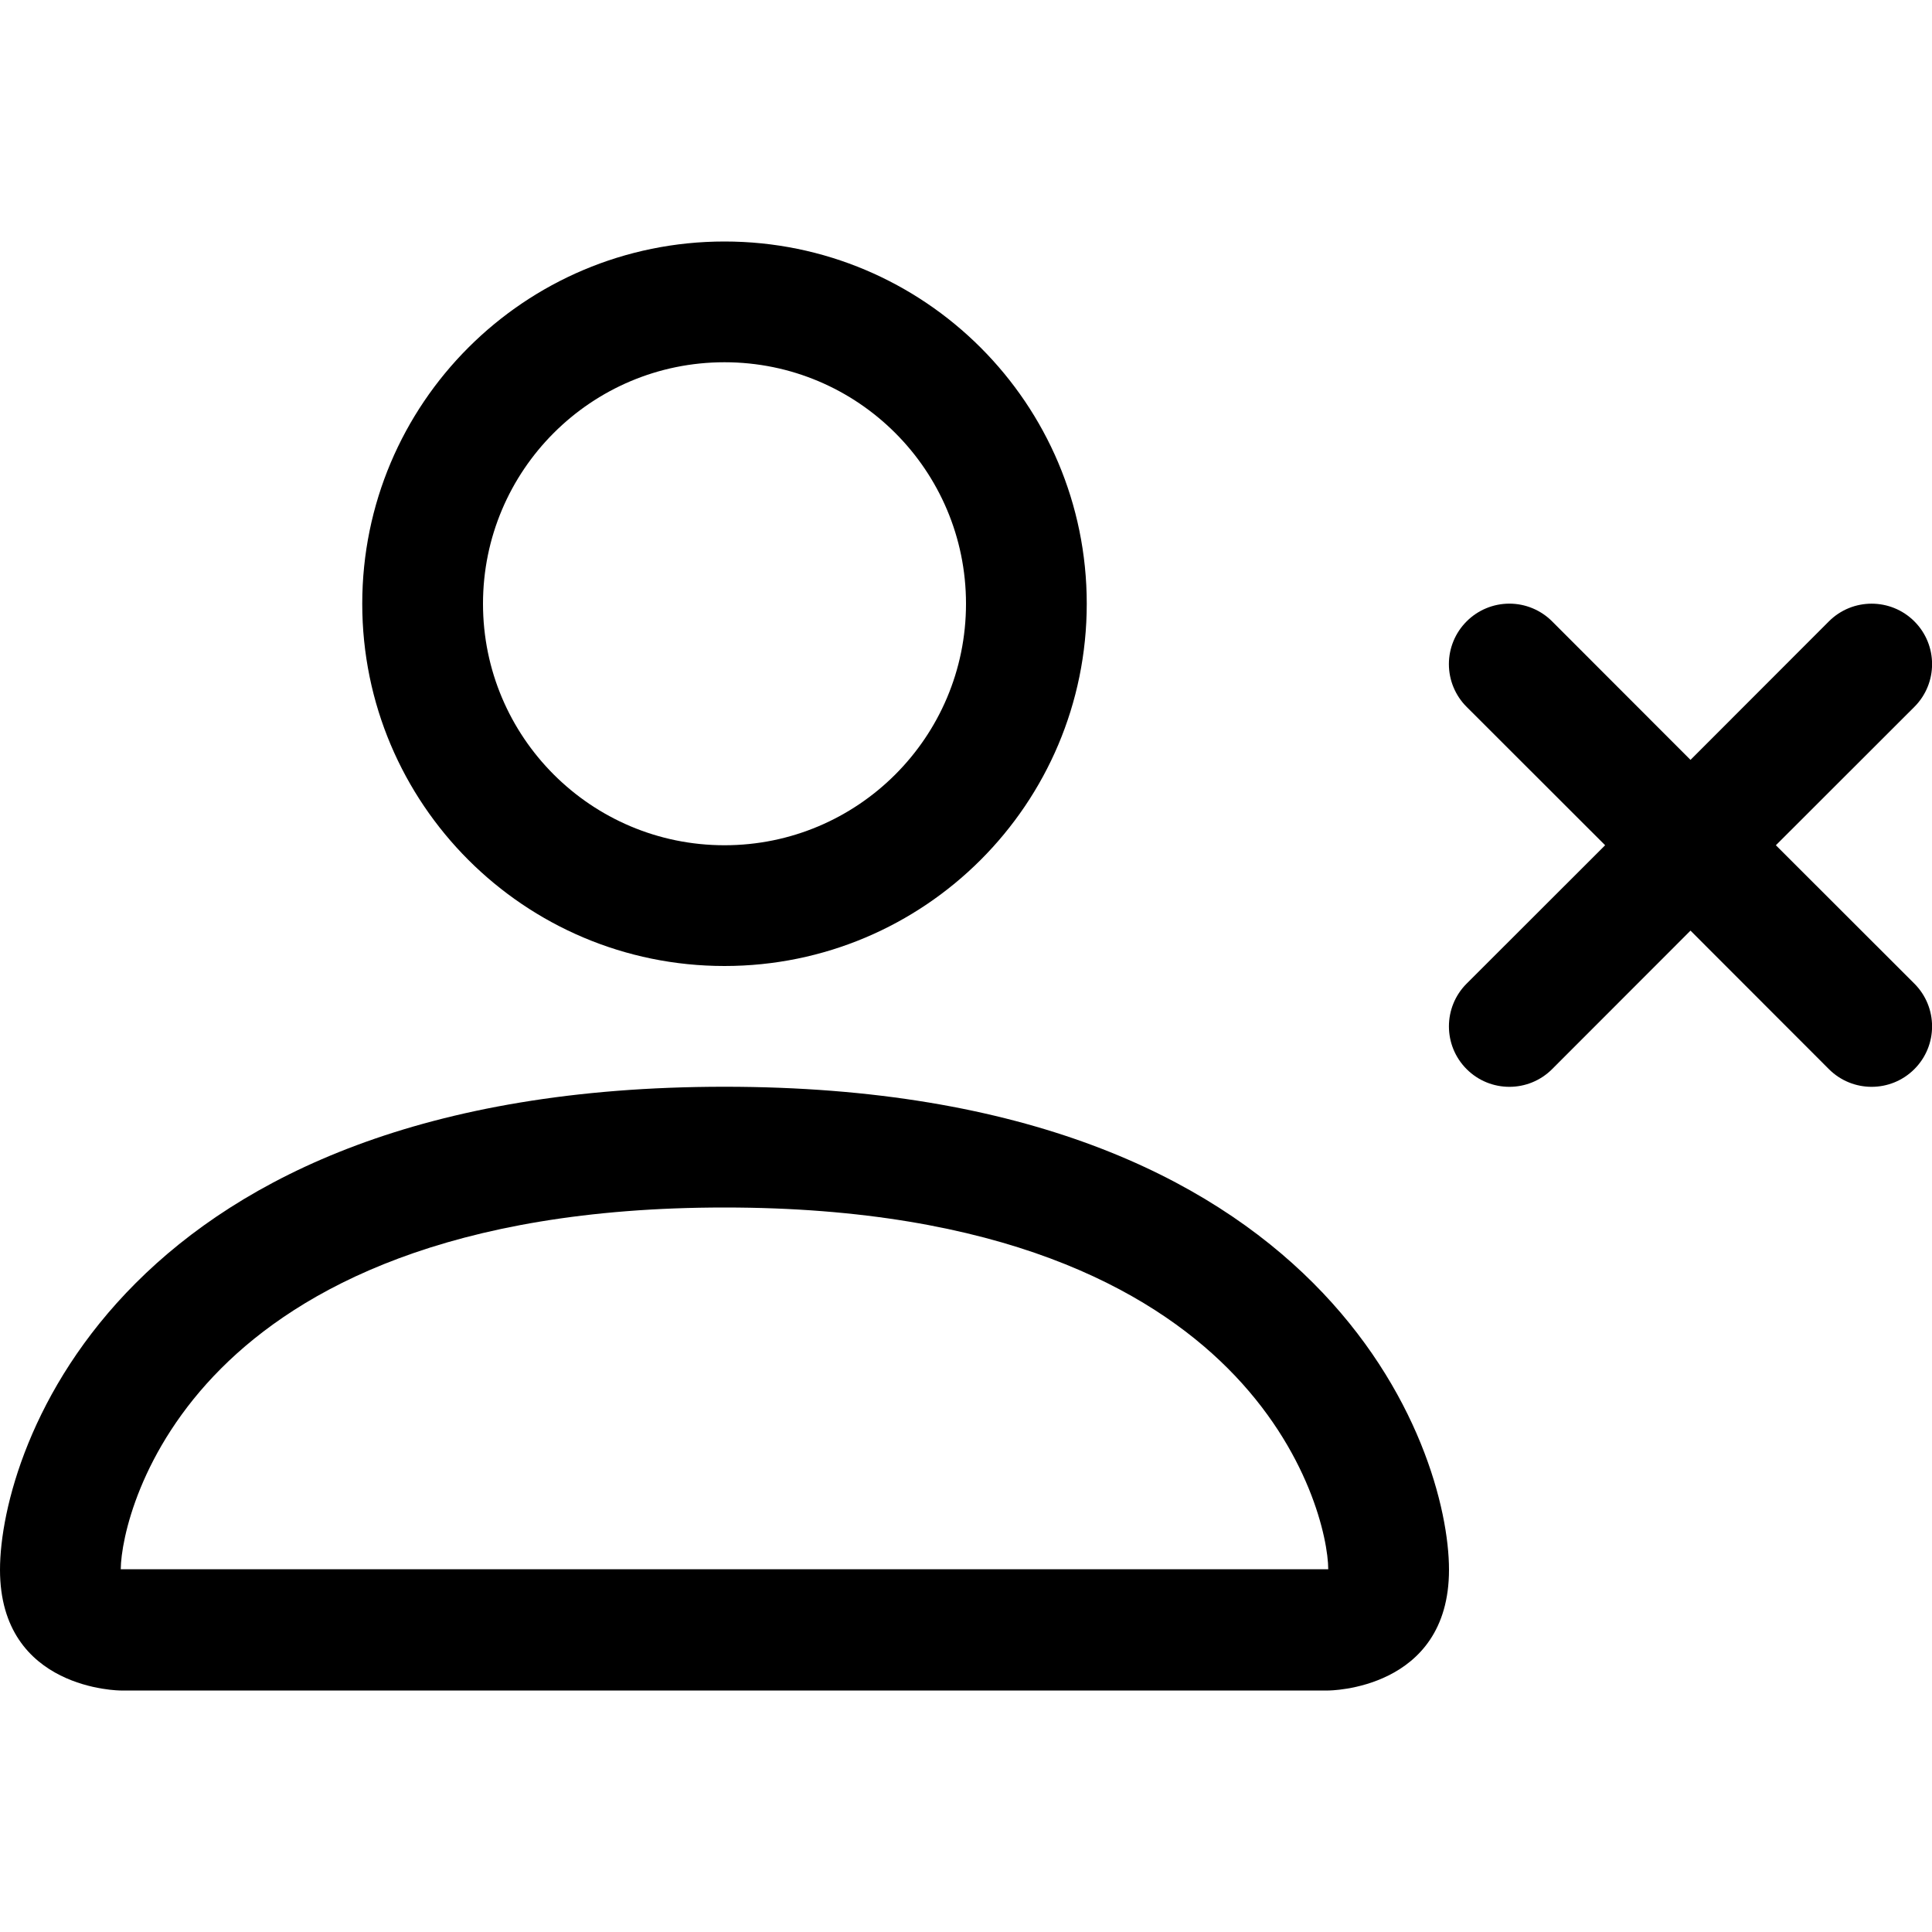
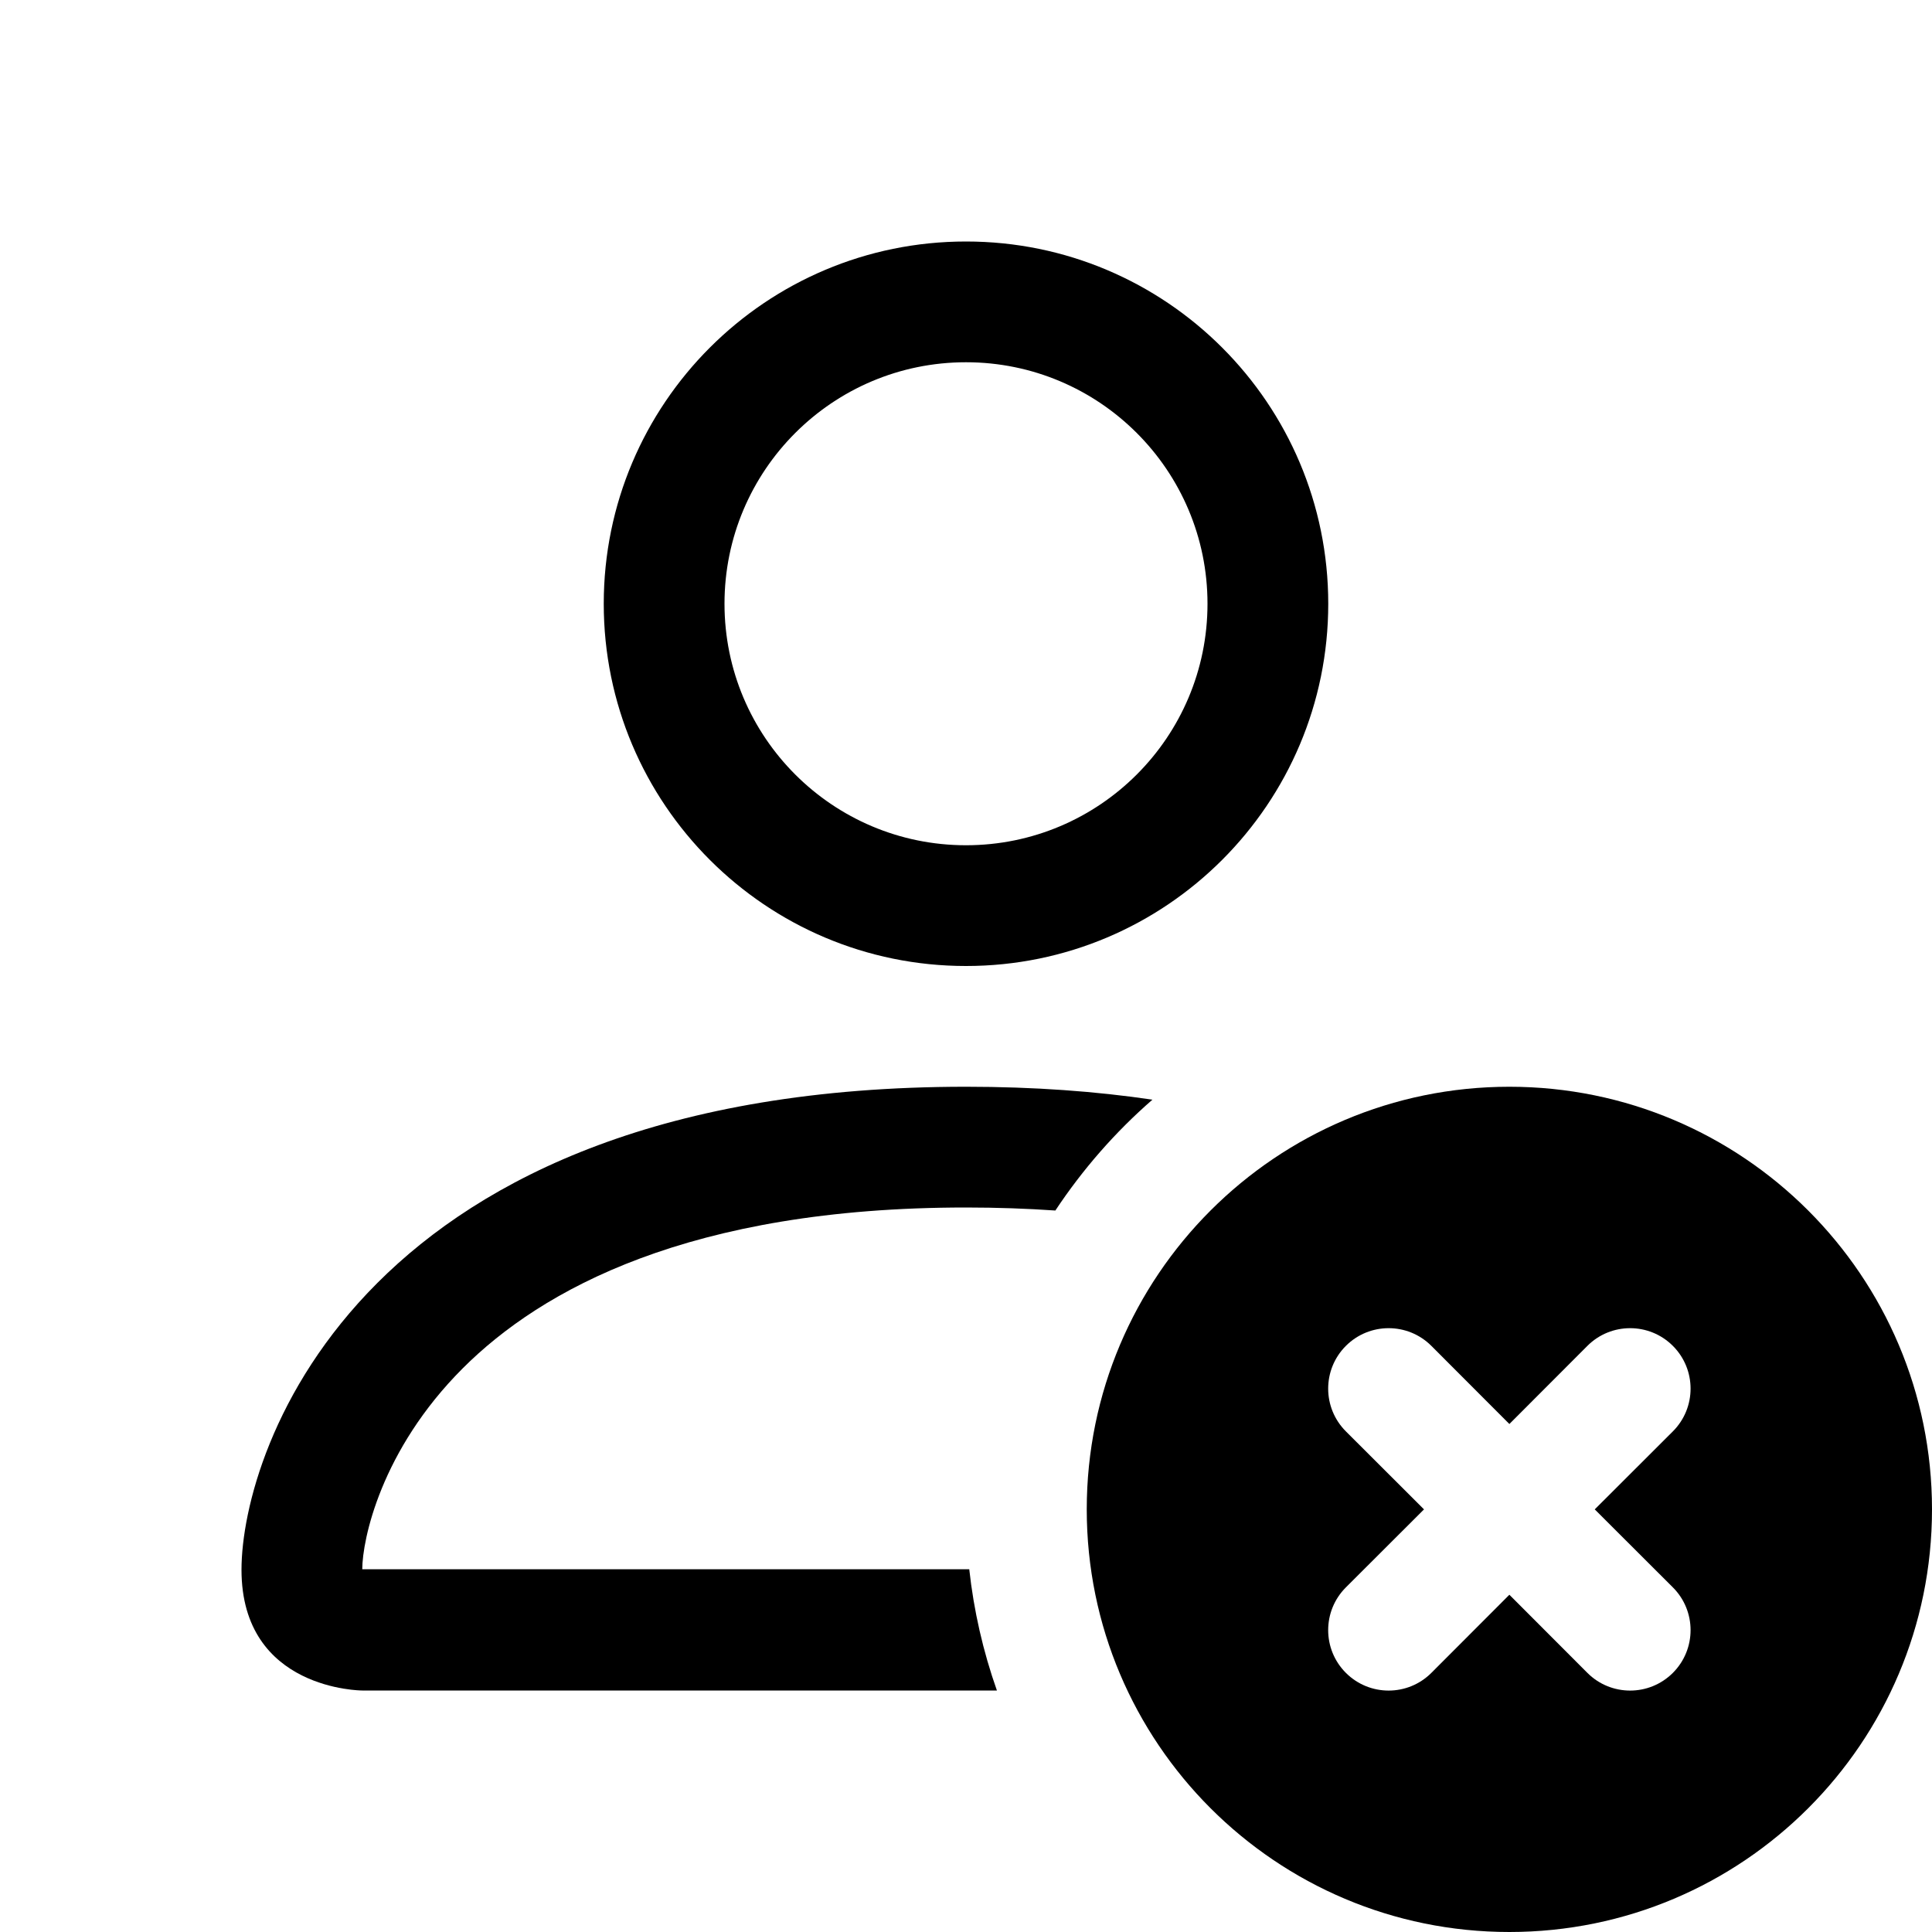
<svg xmlns="http://www.w3.org/2000/svg" width="16" height="16" fill="currentColor" class="bi bi-person-x" viewBox="0 0 16 16">
-   <path d="M6 8a3 3 0 1 0 0-6 3 3 0 0 0 0 6zm2-3a2 2 0 1 1-4 0 2 2 0 0 1 4 0zm4 8c0 1-1 1-1 1H1s-1 0-1-1 1-4 6-4 6 3 6 4zm-1-.004c-.001-.246-.154-.986-.832-1.664C9.516 10.68 8.289 10 6 10c-2.29 0-3.516.68-4.168 1.332-.678.678-.83 1.418-.832 1.664h10z" />
-   <path fill-rule="evenodd" d="M12.146 5.146a.5.5 0 0 1 .708 0L14 6.293l1.146-1.147a.5.5 0 0 1 .708.708L14.707 7l1.147 1.146a.5.5 0 0 1-.708.708L14 7.707l-1.146 1.147a.5.5 0 0 1-.708-.708L13.293 7l-1.147-1.146a.5.5 0 0 1 0-.708z" />
+   <path fill-rule="evenodd" d="M11 5a3 3 0 1 1-6 0 3 3 0 0 1 6 0ZM8 7a2 2 0 1 0 0-4 2 2 0 0 0 0 4Z" />
+   <path d="M8.256 14a4.474 4.474 0 0 1-.229-1.004H3c.001-.246.154-.986.832-1.664C4.484 10.68 5.711 10 8 10c.26 0 .507.009.74.025.226-.341.496-.65.804-.918C9.077 9.038 8.564 9 8 9c-5 0-6 3-6 4s1 1 1 1h5.256Z" />
+   <path fill-rule="evenodd" d="M12.5 16a3.5 3.5 0 1 0 0-7 3.5 3.5 0 0 0 0 7Zm-.646-4.854a.5.5 0 0 0-.708.708l.647.646-.647.646a.5.5 0 0 0 .708.708l.646-.647.646.647a.5.5 0 0 0 .708-.708l-.647-.646.647-.646a.5.5 0 0 0-.708-.708l-.646.647-.646-.647Z" />
</svg>
